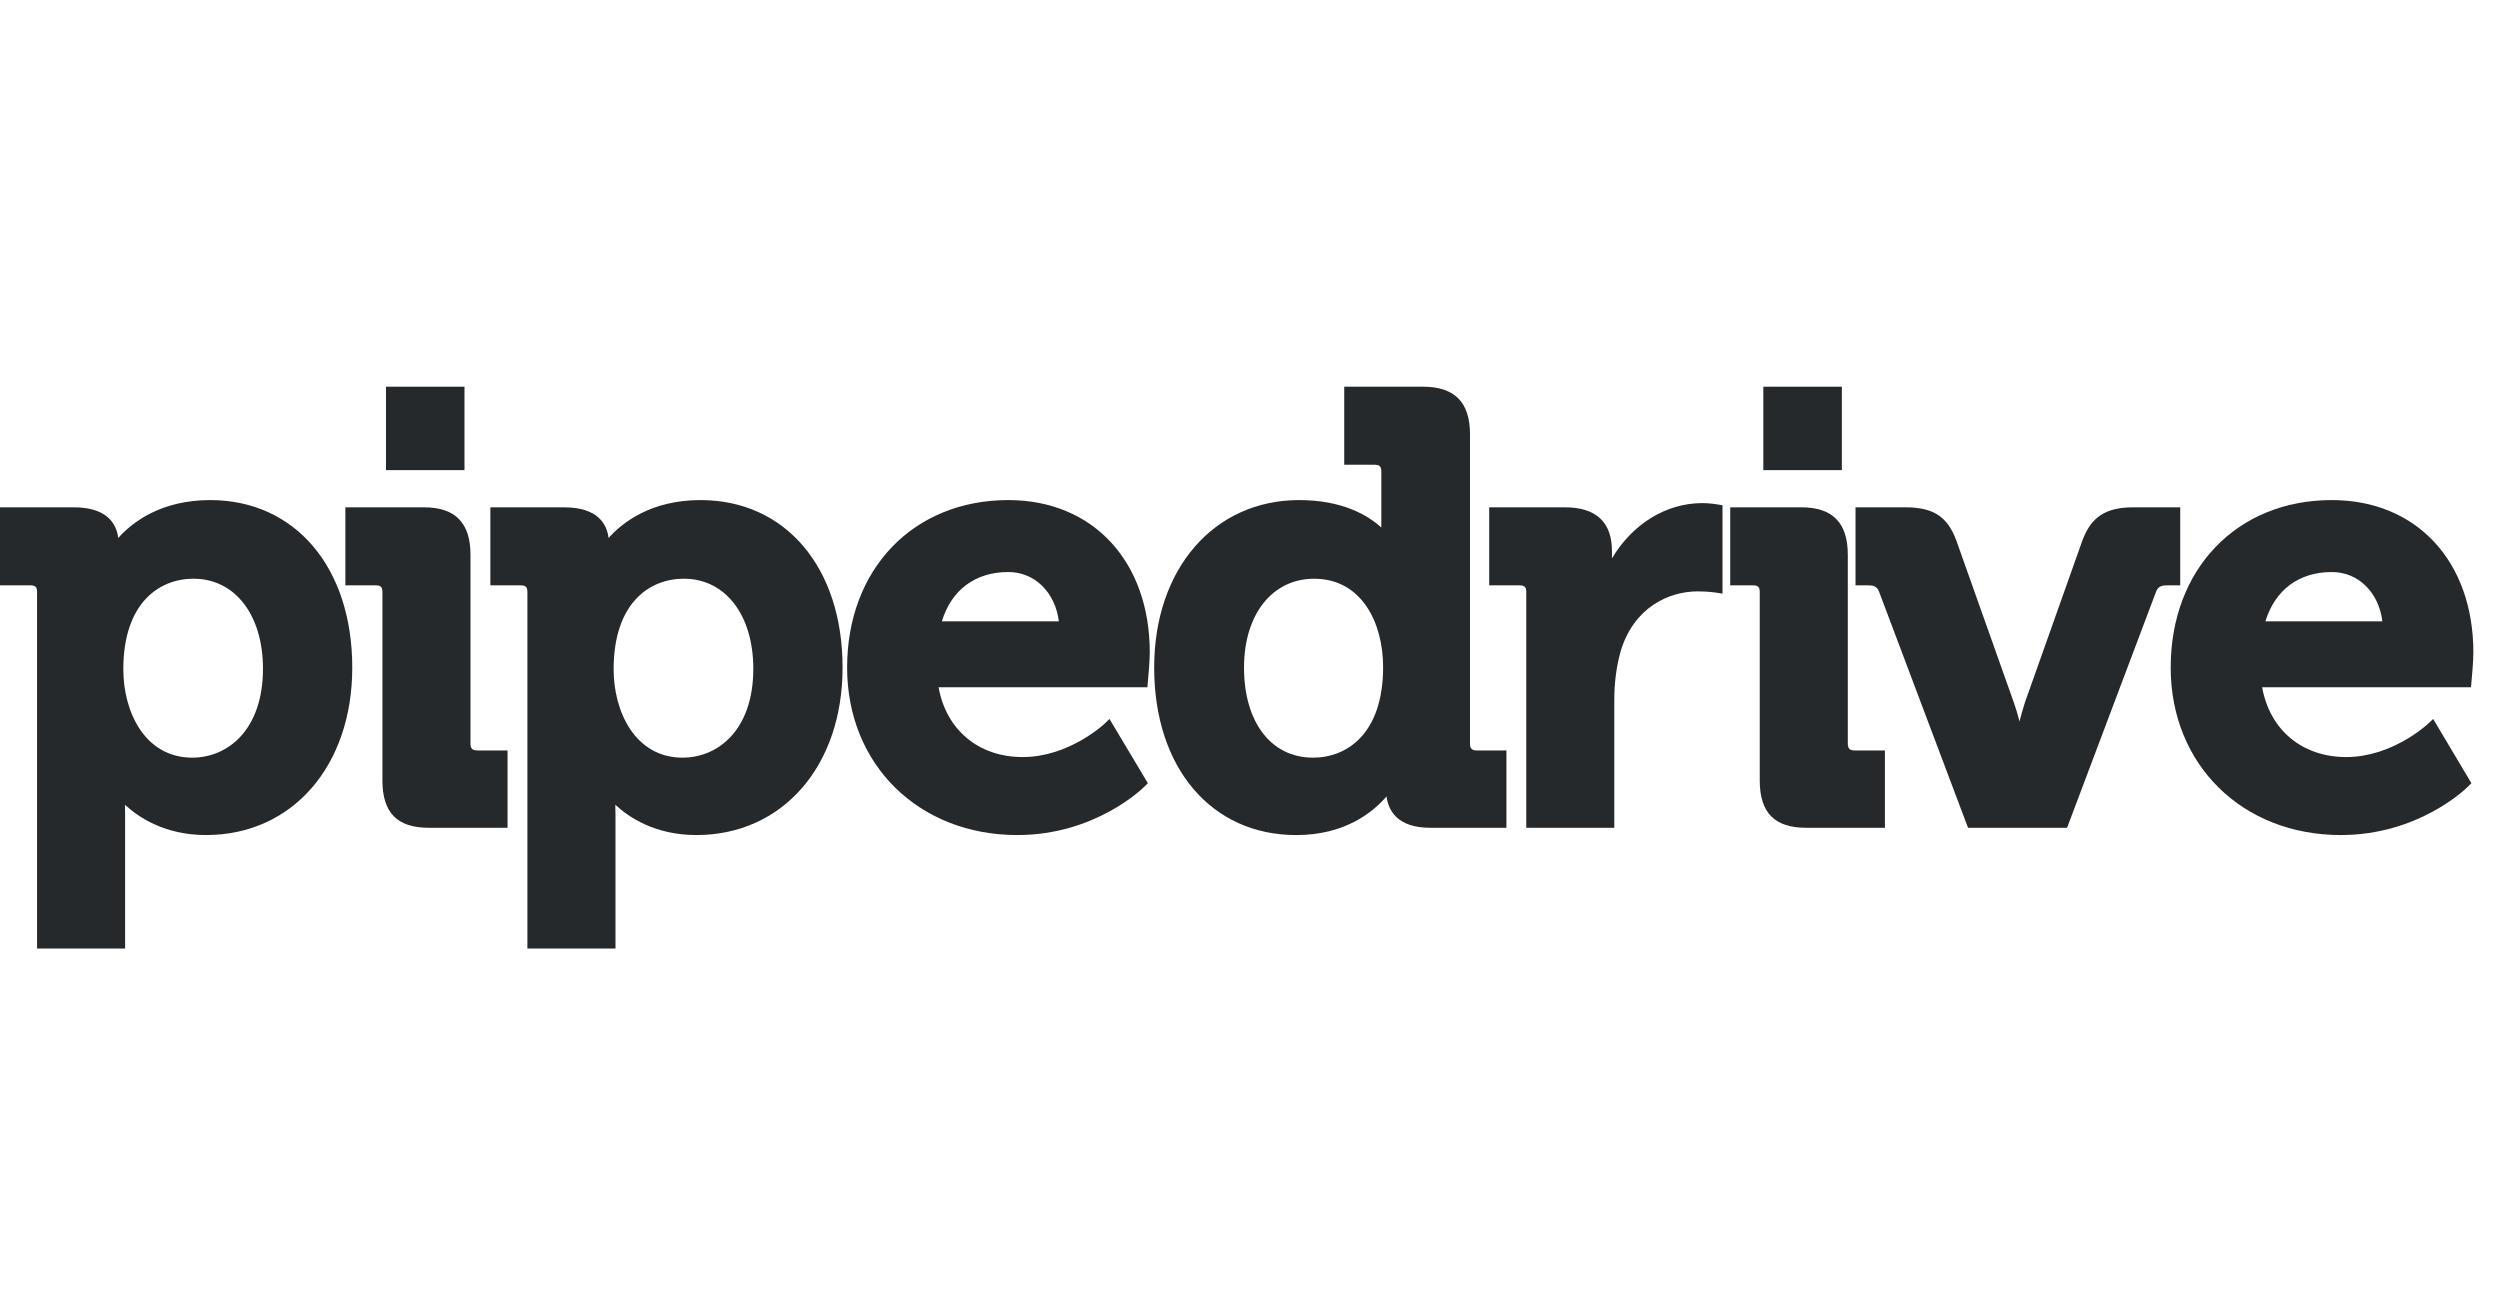
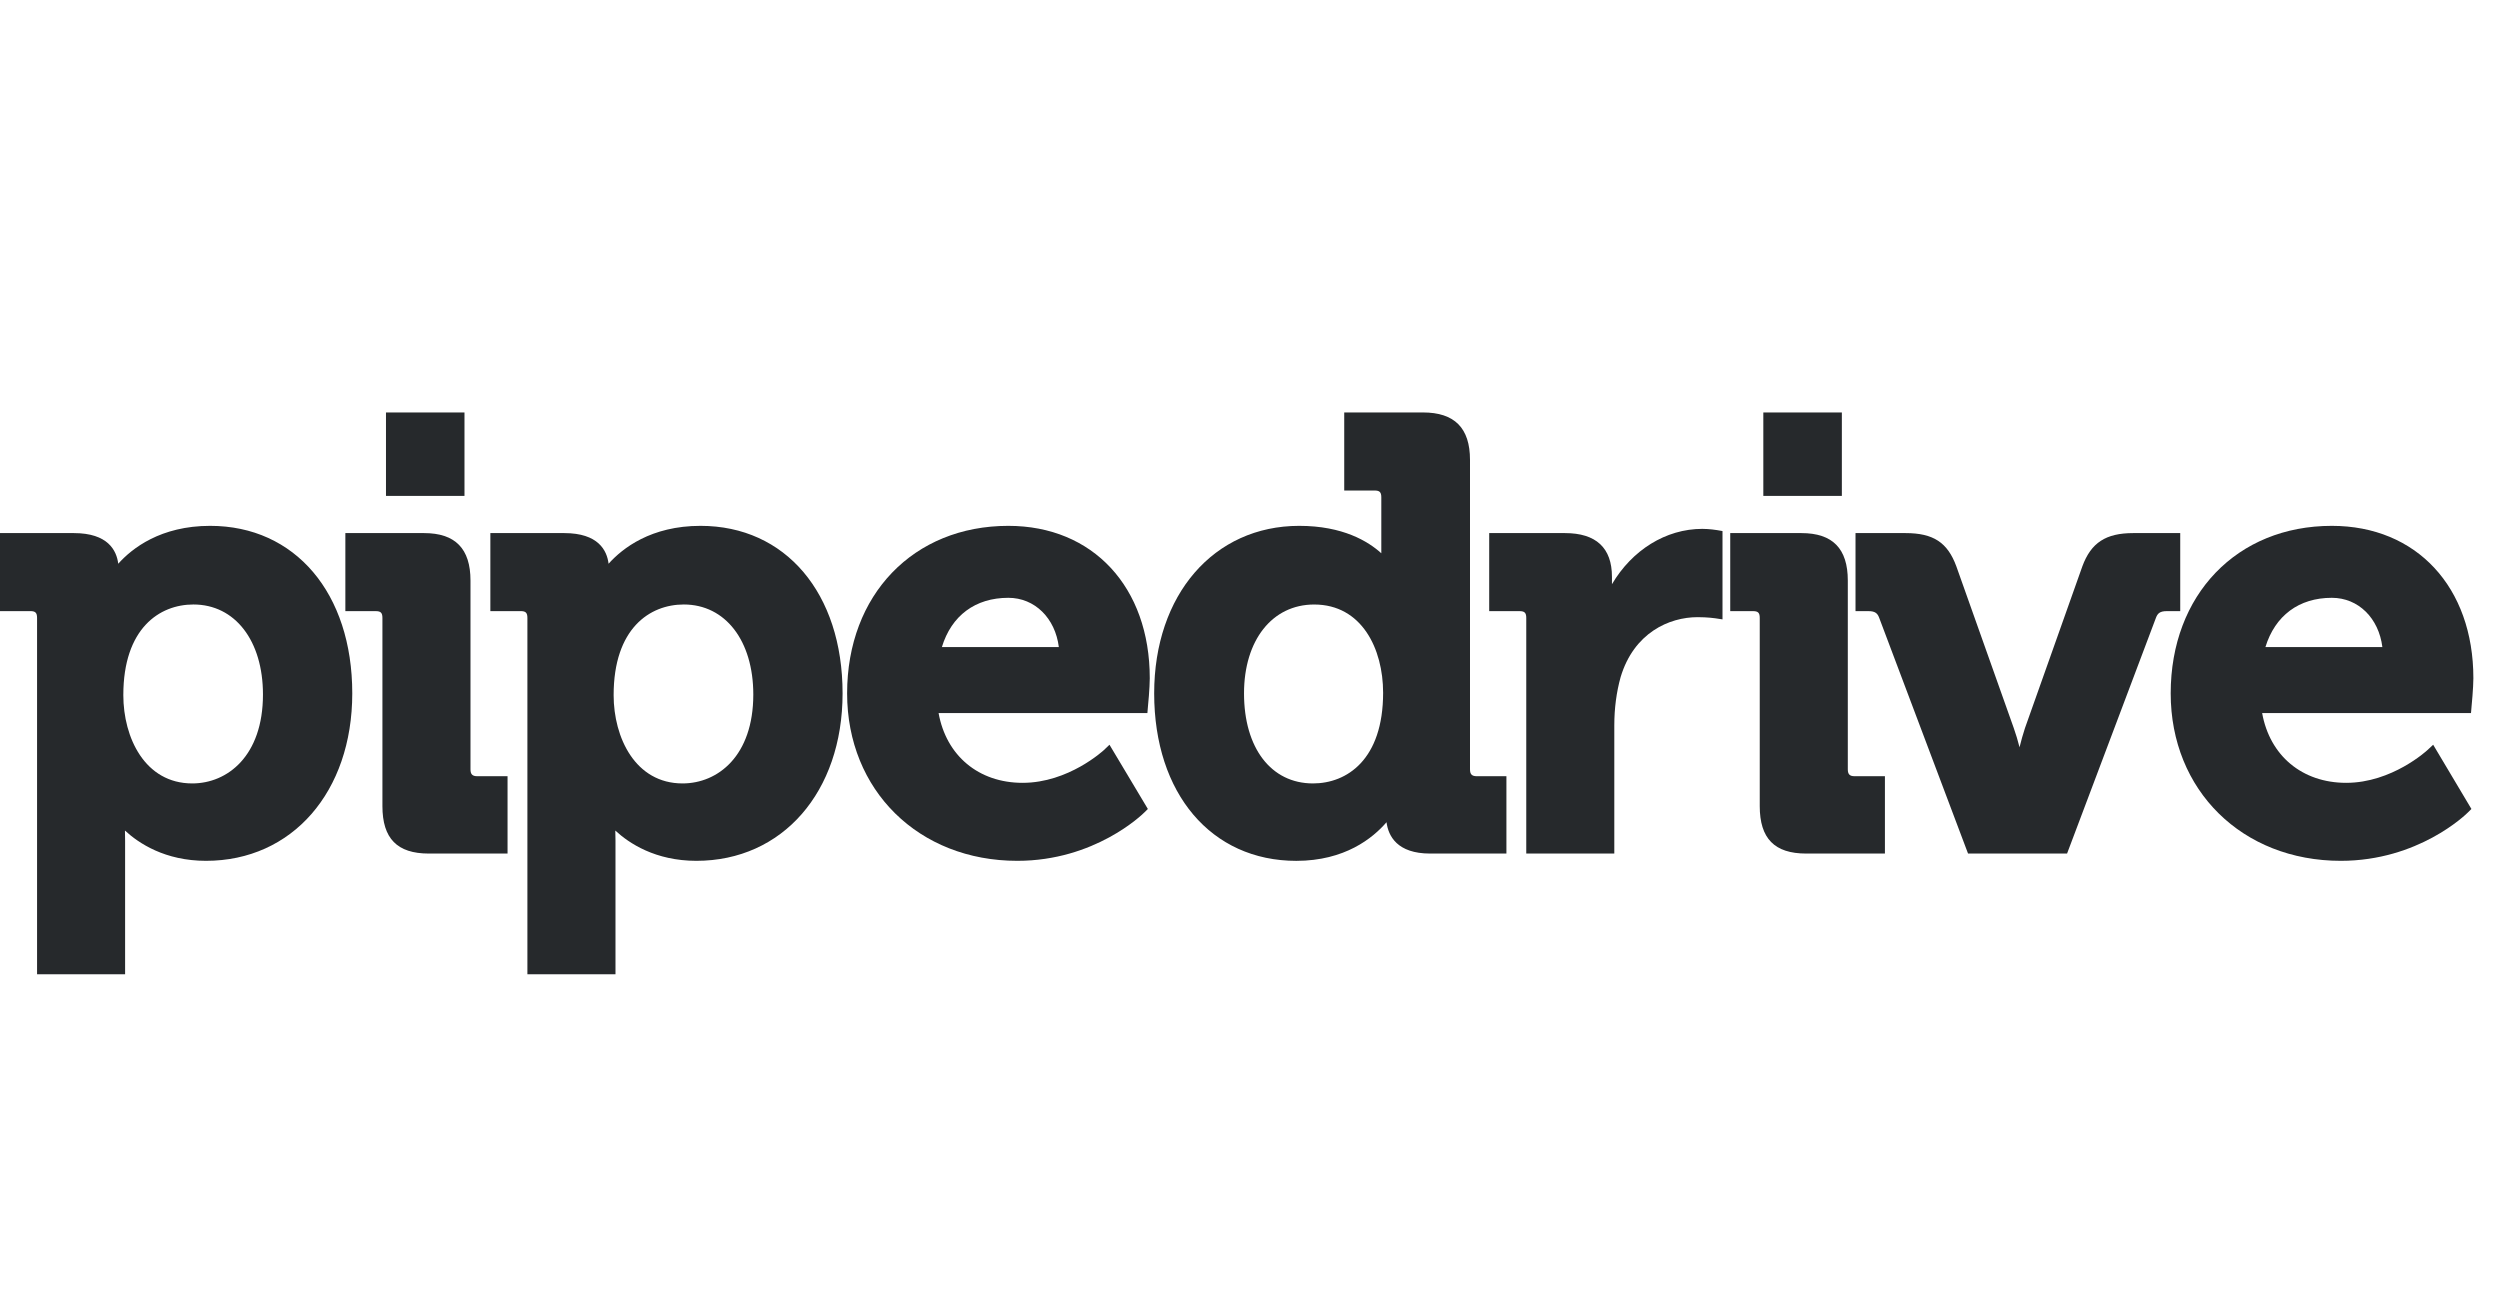
<svg xmlns="http://www.w3.org/2000/svg" width="97" height="50" viewBox="0 0 97 50">
-   <g fill="#26292C" transform="translate(0 15)">
+   <g fill="#26292C" transform="translate(0 16)">
    <path d="M4.892,9.253 C4.892,9.443 4.965,9.519 5.154,9.519 L6.33,9.519 L6.33,12.52 L3.274,12.52 C2.047,12.52 1.475,11.936 1.475,10.679 L1.475,3.378 C1.475,3.179 1.411,3.114 1.213,3.114 L0.037,3.114 L0.037,0.086 L3.09,0.086 C4.301,0.086 4.892,0.689 4.892,1.927 L4.892,9.253 Z" transform="translate(13.363 4.598)" />
    <path d="M7.516,10.087 C8.884,10.087 10.261,9.022 10.261,6.638 C10.261,4.548 9.177,3.144 7.564,3.144 C6.248,3.144 4.842,4.068 4.842,6.662 C4.842,8.309 5.682,10.087 7.516,10.087 Z M8.213,0.093 C11.509,0.093 13.725,2.704 13.725,6.592 C13.725,10.419 11.392,13.09 8.052,13.09 C6.461,13.09 5.437,12.408 4.907,11.915 C4.91,12.032 4.914,12.163 4.914,12.303 L4.914,17.492 L1.496,17.492 L1.496,3.666 C1.496,3.465 1.431,3.401 1.233,3.401 L0.059,3.401 L0.059,0.374 L2.926,0.374 C4.246,0.374 4.583,1.045 4.646,1.563 C5.184,0.963 6.292,0.093 8.213,0.093 Z" transform="translate(18.967 4.31)" />
    <path d="M3.783,4.797 L8.321,4.797 C8.181,3.675 7.389,2.885 6.361,2.885 C5.08,2.885 4.153,3.577 3.783,4.797 Z M6.361,0.093 C9.643,0.093 11.849,2.469 11.849,6.006 C11.849,6.365 11.782,7.099 11.776,7.129 L11.757,7.356 L3.655,7.356 C3.952,9.009 5.205,10.064 6.916,10.064 C8.7,10.064 10.05,8.808 10.065,8.797 L10.286,8.586 L11.775,11.078 L11.637,11.215 C11.559,11.292 9.72,13.09 6.71,13.09 C2.883,13.09 0.106,10.357 0.106,6.592 C0.106,2.766 2.68,0.093 6.361,0.093 Z" transform="translate(32.762 4.31)" />
    <path d="M6.256,14.397 C7.57,14.397 8.977,13.475 8.977,10.88 C8.977,9.174 8.149,7.455 6.302,7.455 C4.674,7.455 3.58,8.839 3.58,10.903 C3.58,13.025 4.631,14.397 6.256,14.397 Z M12.348,13.852 C12.348,14.041 12.421,14.117 12.61,14.117 L13.761,14.117 L13.761,17.118 L10.801,17.118 C9.523,17.118 9.179,16.439 9.109,15.902 C8.579,16.518 7.492,17.401 5.608,17.401 C2.31,17.401 0.094,14.79 0.094,10.903 C0.094,7.076 2.407,4.403 5.722,4.403 C7.418,4.403 8.402,5.008 8.907,5.467 L8.907,3.297 C8.907,3.096 8.842,3.032 8.644,3.032 L7.468,3.032 L7.468,0.003 L10.521,0.003 C11.749,0.003 12.348,0.606 12.348,1.844 L12.348,13.852 Z" transform="translate(44.688)" />
    <path d="M8.287,0.066 C8.561,0.066 8.85,0.113 8.861,0.115 L9.069,0.151 L9.069,3.578 L8.784,3.535 C8.779,3.534 8.494,3.492 8.102,3.492 C6.996,3.492 5.63,4.102 5.116,5.818 C4.954,6.402 4.871,7.033 4.871,7.688 L4.871,12.664 L1.455,12.664 L1.455,3.522 C1.455,3.321 1.389,3.258 1.191,3.258 L0.017,3.258 L0.017,0.23 L2.954,0.23 C4.164,0.23 4.78,0.802 4.78,1.929 L4.78,2.213 C5.557,0.894 6.865,0.066 8.287,0.066 Z" transform="translate(57.764 4.454)" />
    <path d="M4.591,9.253 C4.591,9.443 4.664,9.519 4.853,9.519 L6.031,9.519 L6.031,12.52 L2.976,12.52 C1.747,12.52 1.174,11.936 1.174,10.679 L1.174,3.378 C1.174,3.179 1.111,3.114 0.912,3.114 L0.029,3.114 L0.029,0.086 L2.791,0.086 C4.003,0.086 4.591,0.689 4.591,1.927 L4.591,9.253 Z" transform="translate(67.104 4.598)" />
    <path d="M12.603,0.086 L12.603,3.114 L12.079,3.114 C11.811,3.114 11.723,3.206 11.66,3.374 L8.212,12.52 L4.37,12.52 L0.923,3.374 C0.86,3.206 0.774,3.114 0.507,3.114 L0.004,3.114 L0.004,0.086 L1.943,0.086 C3.022,0.086 3.574,0.448 3.915,1.373 L6.143,7.648 C6.227,7.881 6.304,8.145 6.368,8.396 C6.43,8.145 6.502,7.885 6.579,7.652 L8.806,1.374 C9.144,0.459 9.715,0.086 10.78,0.086 L12.603,0.086 Z" transform="translate(71.99 4.598)" />
    <path d="M3.694,4.797 L8.232,4.797 C8.092,3.675 7.302,2.885 6.271,2.885 C4.992,2.885 4.069,3.577 3.694,4.797 Z M6.271,0.093 C9.556,0.093 11.763,2.469 11.763,6.006 C11.763,6.365 11.694,7.099 11.69,7.129 L11.671,7.356 L3.567,7.356 C3.863,9.009 5.116,10.064 6.829,10.064 C8.607,10.064 9.964,8.808 9.976,8.797 L10.203,8.586 L11.687,11.078 L11.549,11.215 C11.472,11.292 9.632,13.09 6.62,13.09 C2.793,13.09 0.019,10.357 0.019,6.592 C0.019,2.766 2.591,0.093 6.271,0.093 Z" transform="translate(84.204 4.31)" />
    <polygon points=".032 .004 3.078 .004 3.078 3.241 .032 3.241" transform="translate(14.944)" />
    <polygon points=".019 .004 3.066 .004 3.066 3.241 .019 3.241" transform="translate(68.398)" />
    <path d="M4.785,6.662 C4.785,8.309 5.621,10.087 7.46,10.087 C8.824,10.087 10.203,9.022 10.203,6.638 C10.203,4.548 9.119,3.144 7.505,3.144 C6.19,3.144 4.785,4.068 4.785,6.662 Z M8.153,0.093 C11.451,0.093 13.668,2.704 13.668,6.592 C13.668,10.419 11.332,13.09 7.993,13.09 C6.401,13.09 5.381,12.408 4.848,11.915 C4.852,12.032 4.854,12.163 4.854,12.303 L4.854,17.492 L1.438,17.492 L1.438,3.666 C1.438,3.465 1.374,3.401 1.175,3.401 L0,3.401 L0,0.374 L2.866,0.374 C4.186,0.374 4.524,1.045 4.588,1.563 C5.124,0.963 6.235,0.093 8.153,0.093 Z" transform="translate(0 4.31)" />
  </g>
</svg>
